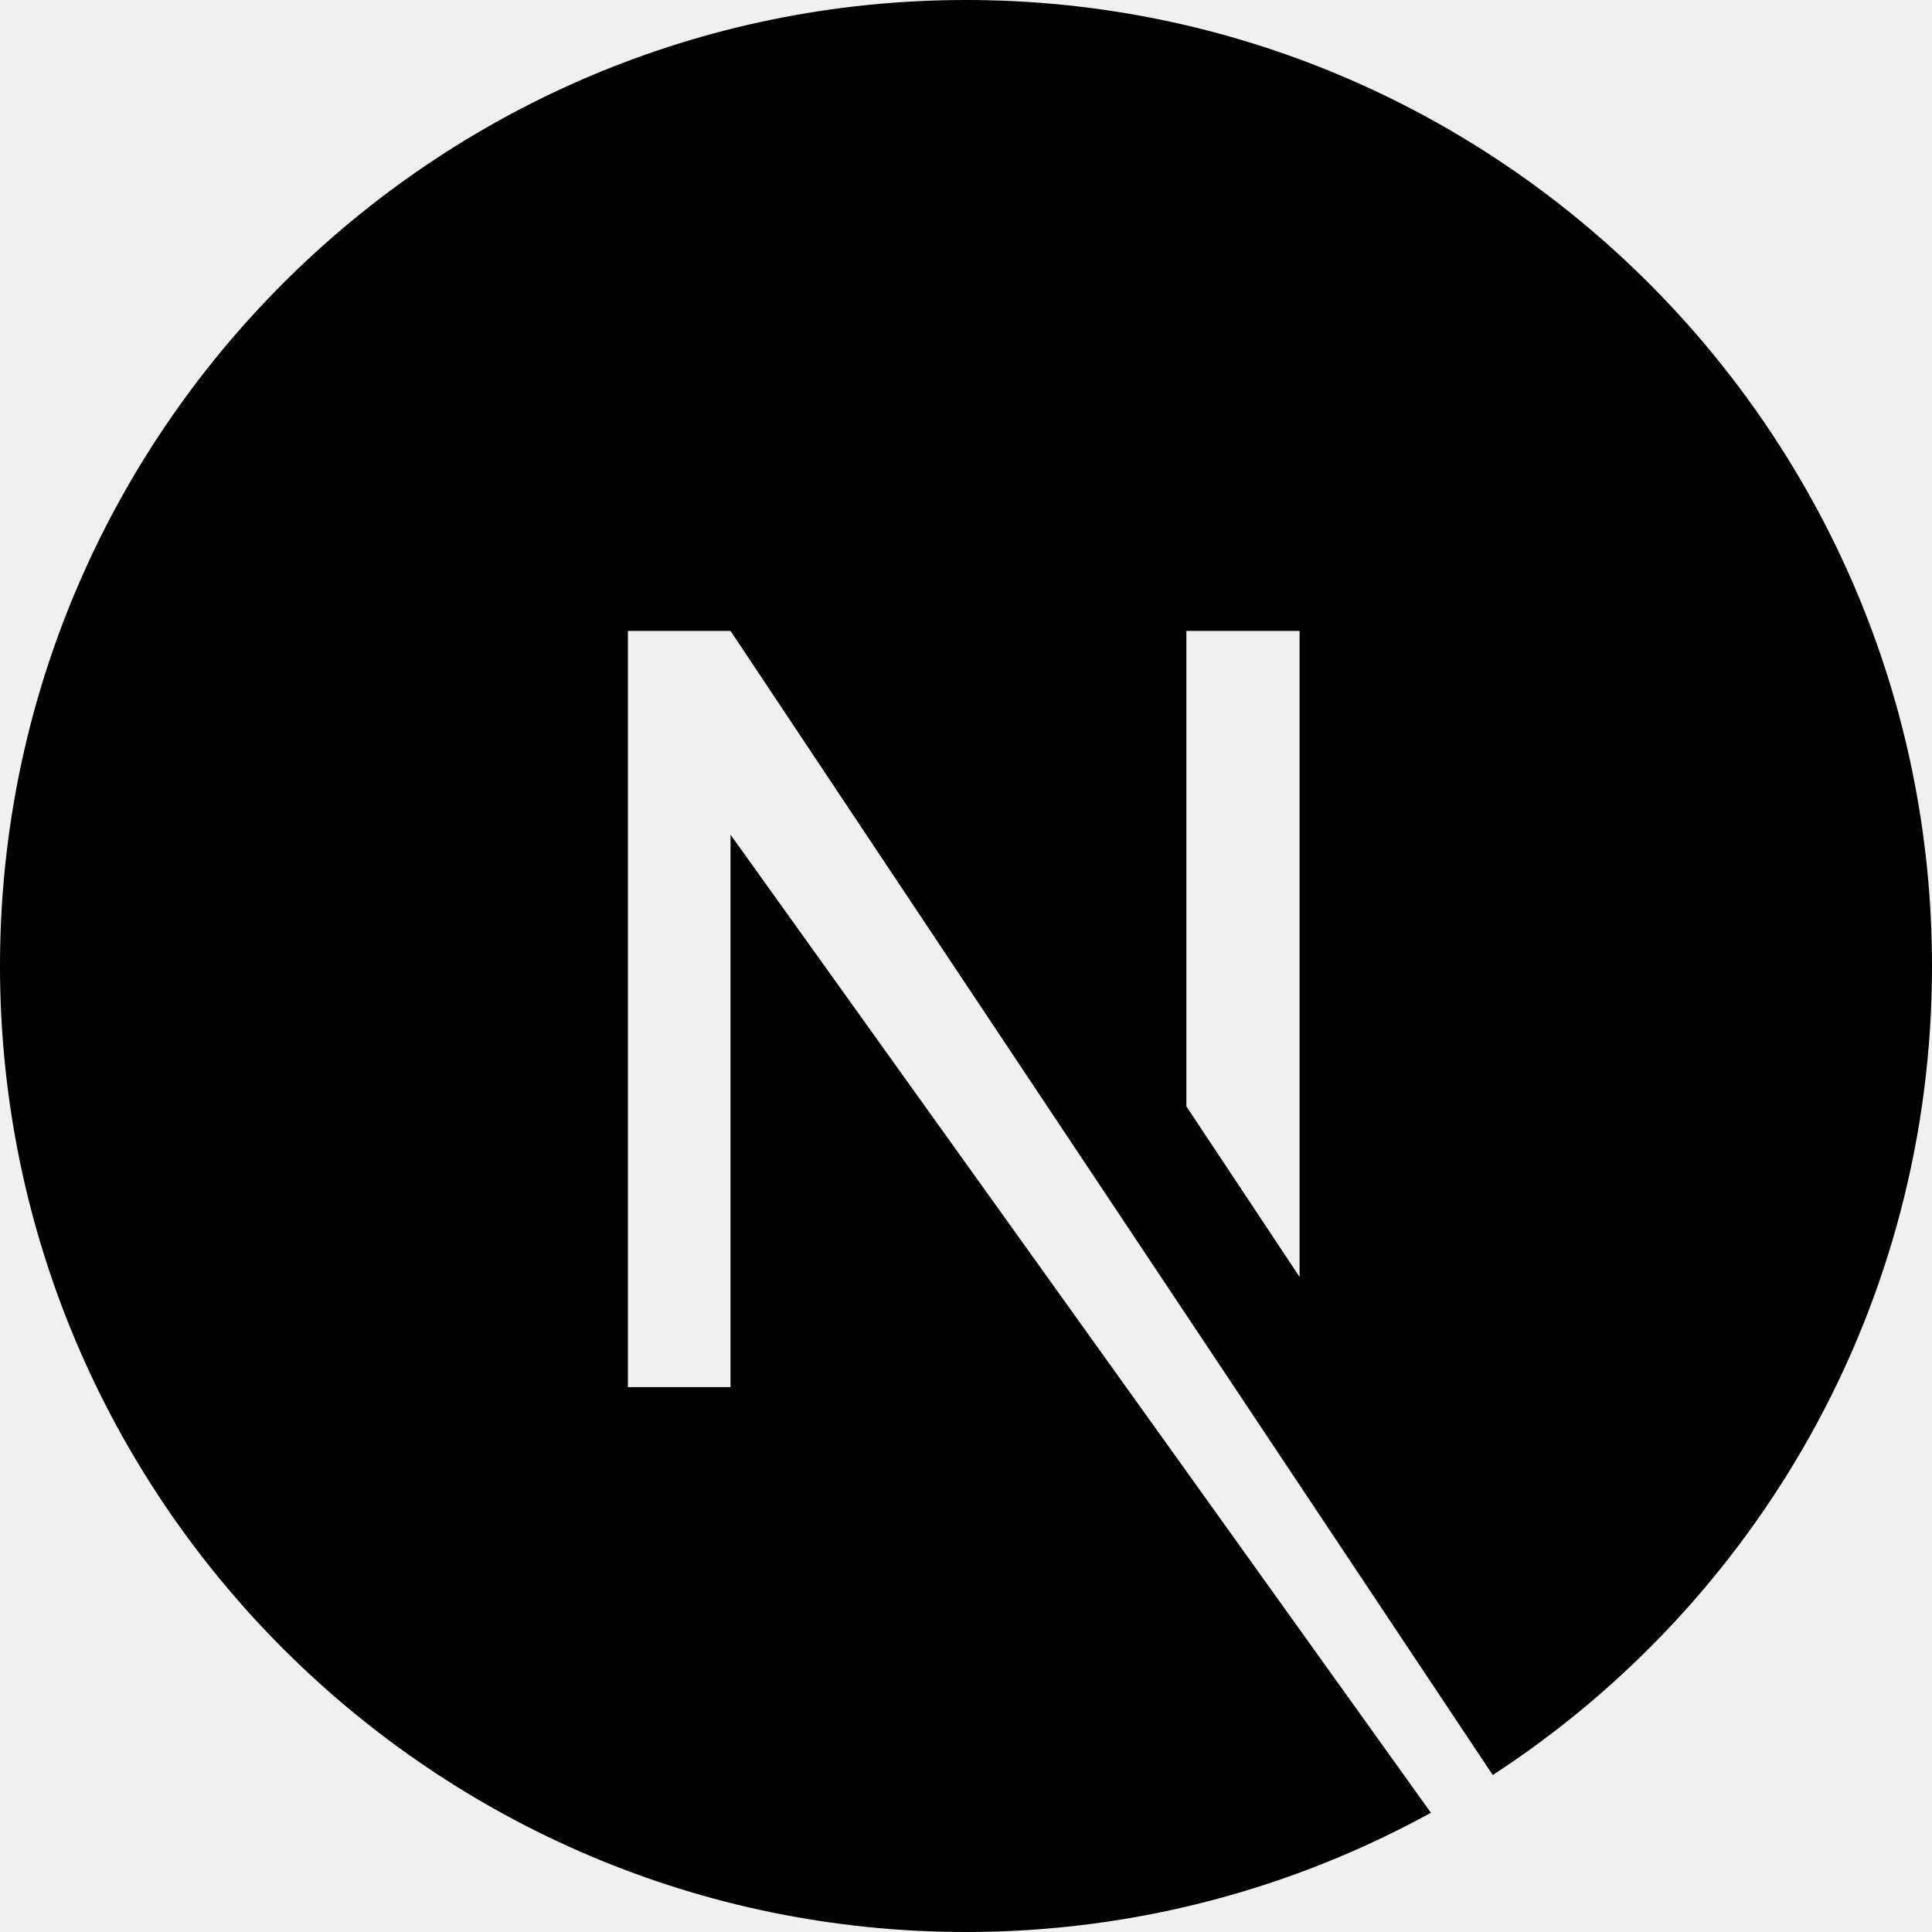
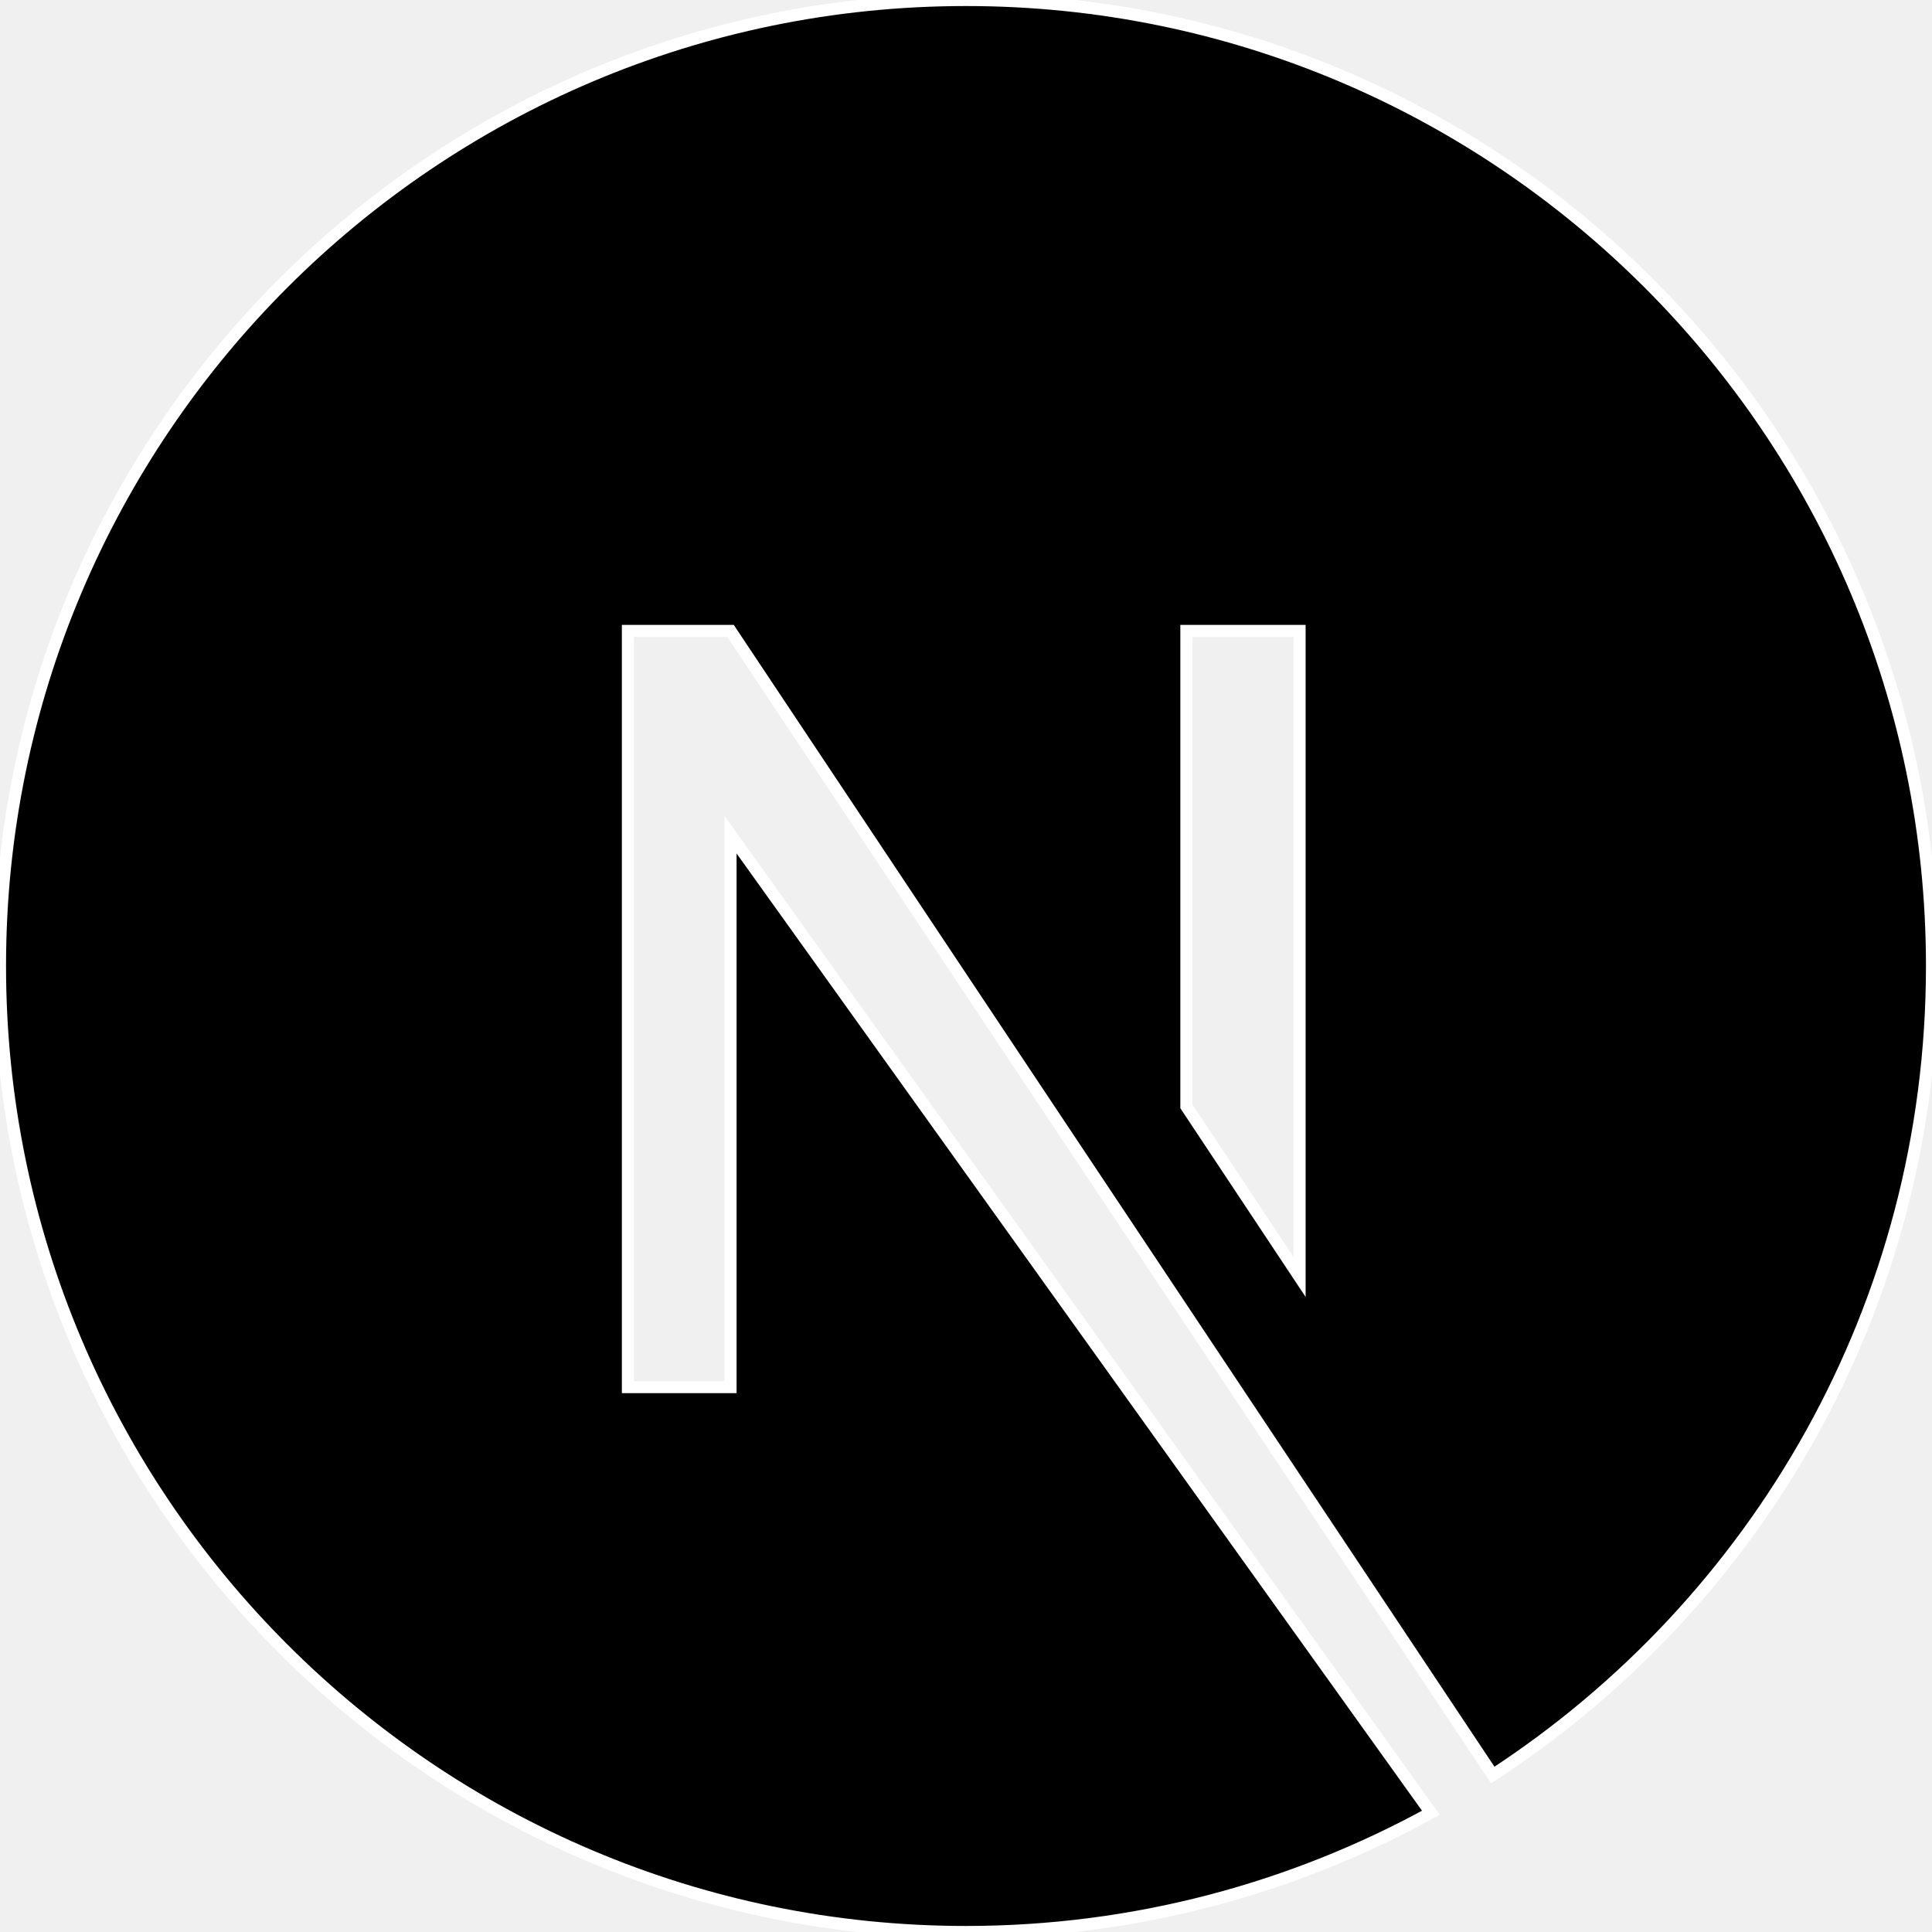
<svg xmlns="http://www.w3.org/2000/svg" viewBox="0 0 128 128">
-   <path d="M64 0C28.7 0 0 28.7 0 64s28.7 64 64 64c11.2 0 21.7-2.9 30.8-7.9L48.4 55.3v36.6h-6.8V41.8h6.8l50.5 75.8C116.4 106.2 128 86.5 128 64c0-35.3-28.7-64-64-64zm22.1 84.6l-7.5-11.3V41.8h7.5v42.8z" />
+   <path stroke="white" stroke-width="0.8" d="M64 0C28.7 0 0 28.7 0 64s28.7 64 64 64c11.2 0 21.7-2.9 30.8-7.9L48.4 55.3v36.6h-6.8V41.8h6.8l50.5 75.8C116.4 106.2 128 86.5 128 64c0-35.3-28.7-64-64-64zm22.1 84.6l-7.5-11.3V41.8h7.5v42.8z" />
</svg>
